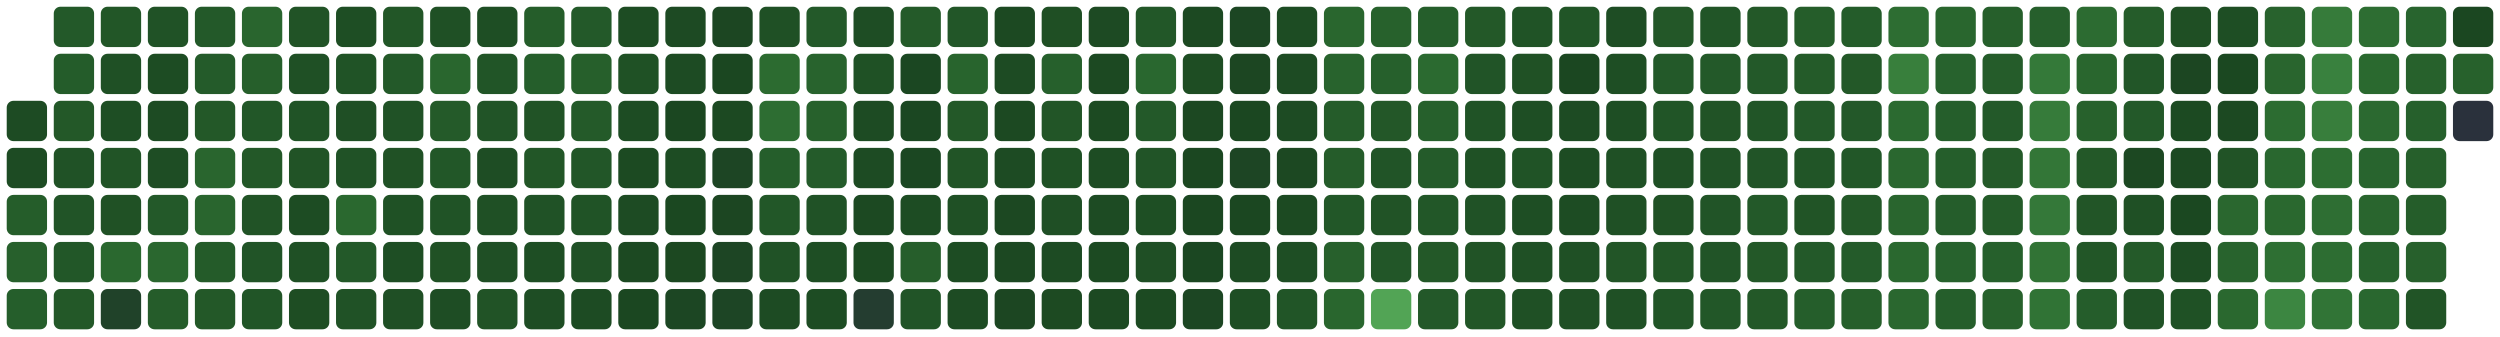
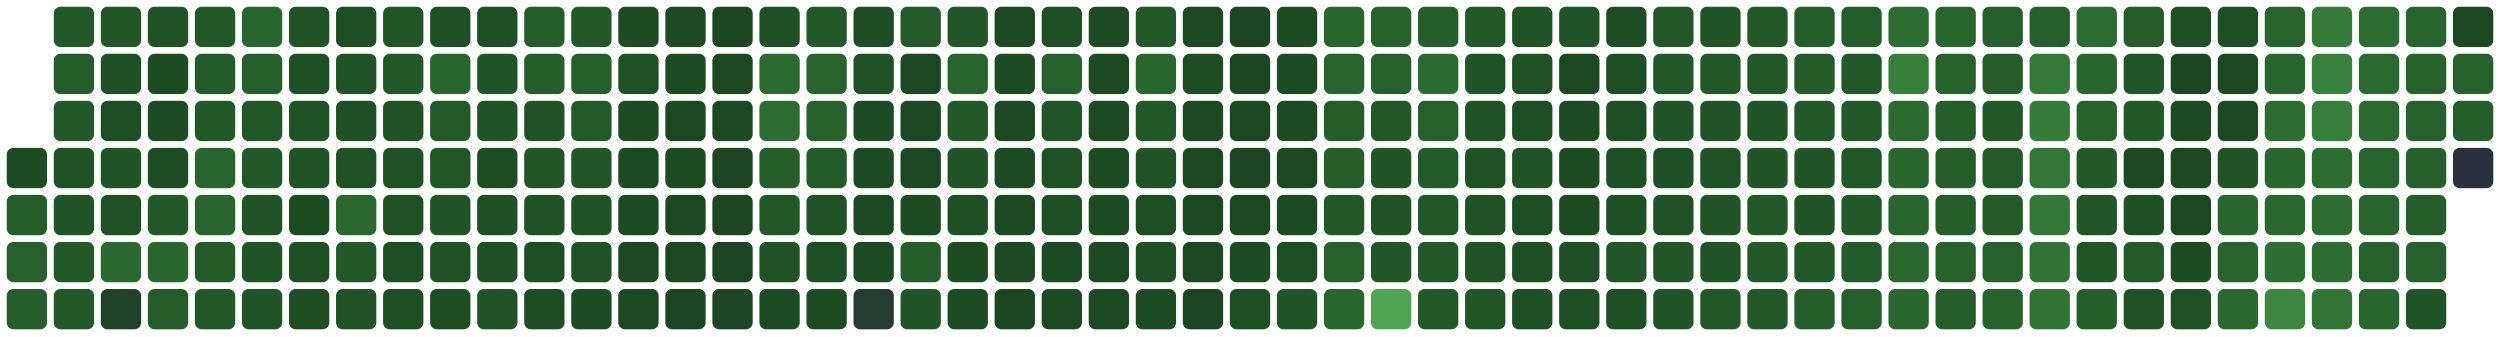
<svg xmlns="http://www.w3.org/2000/svg" width="744" height="100">
-   <rect x="2" y="30" width="12" height="12" rx="2" fill="rgb(29 75 35)" />
  <rect x="2" y="44" width="12" height="12" rx="2" fill="rgb(29 75 35)" />
  <rect x="2" y="58" width="12" height="12" rx="2" fill="rgb(37 93 42)" />
  <rect x="2" y="72" width="12" height="12" rx="2" fill="rgb(39 96 44)" />
  <rect x="2" y="86" width="12" height="12" rx="2" fill="rgb(37 94 43)" />
  <rect x="16" y="2" width="12" height="12" rx="2" fill="rgb(35 89 41)" />
  <rect x="16" y="16" width="12" height="12" rx="2" fill="rgb(36 92 42)" />
  <rect x="16" y="30" width="12" height="12" rx="2" fill="rgb(35 88 40)" />
  <rect x="16" y="44" width="12" height="12" rx="2" fill="rgb(32 82 38)" />
  <rect x="16" y="58" width="12" height="12" rx="2" fill="rgb(33 84 39)" />
  <rect x="16" y="72" width="12" height="12" rx="2" fill="rgb(34 87 40)" />
  <rect x="16" y="86" width="12" height="12" rx="2" fill="rgb(35 88 40)" />
  <rect x="30" y="2" width="12" height="12" rx="2" fill="rgb(34 86 39)" />
  <rect x="30" y="16" width="12" height="12" rx="2" fill="rgb(31 80 37)" />
  <rect x="30" y="30" width="12" height="12" rx="2" fill="rgb(30 78 36)" />
  <rect x="30" y="44" width="12" height="12" rx="2" fill="rgb(33 84 38)" />
  <rect x="30" y="58" width="12" height="12" rx="2" fill="rgb(32 81 37)" />
  <rect x="30" y="72" width="12" height="12" rx="2" fill="rgb(42 104 47)" />
  <rect x="30" y="86" width="12" height="12" rx="2" fill="rgb(32 66 41)" />
  <rect x="44" y="2" width="12" height="12" rx="2" fill="rgb(32 82 38)" />
  <rect x="44" y="16" width="12" height="12" rx="2" fill="rgb(29 76 35)" />
  <rect x="44" y="30" width="12" height="12" rx="2" fill="rgb(29 75 35)" />
  <rect x="44" y="44" width="12" height="12" rx="2" fill="rgb(30 77 36)" />
  <rect x="44" y="58" width="12" height="12" rx="2" fill="rgb(35 89 41)" />
  <rect x="44" y="72" width="12" height="12" rx="2" fill="rgb(42 103 47)" />
  <rect x="44" y="86" width="12" height="12" rx="2" fill="rgb(37 92 42)" />
  <rect x="58" y="2" width="12" height="12" rx="2" fill="rgb(35 89 41)" />
  <rect x="58" y="16" width="12" height="12" rx="2" fill="rgb(36 91 42)" />
  <rect x="58" y="30" width="12" height="12" rx="2" fill="rgb(35 88 40)" />
  <rect x="58" y="44" width="12" height="12" rx="2" fill="rgb(41 101 46)" />
  <rect x="58" y="58" width="12" height="12" rx="2" fill="rgb(41 101 46)" />
  <rect x="58" y="72" width="12" height="12" rx="2" fill="rgb(36 91 41)" />
  <rect x="58" y="86" width="12" height="12" rx="2" fill="rgb(35 88 40)" />
  <rect x="72" y="2" width="12" height="12" rx="2" fill="rgb(41 101 46)" />
  <rect x="72" y="16" width="12" height="12" rx="2" fill="rgb(38 95 43)" />
  <rect x="72" y="30" width="12" height="12" rx="2" fill="rgb(34 87 40)" />
  <rect x="72" y="44" width="12" height="12" rx="2" fill="rgb(35 88 40)" />
  <rect x="72" y="58" width="12" height="12" rx="2" fill="rgb(33 83 38)" />
  <rect x="72" y="72" width="12" height="12" rx="2" fill="rgb(33 84 39)" />
  <rect x="72" y="86" width="12" height="12" rx="2" fill="rgb(33 85 39)" />
  <rect x="86" y="2" width="12" height="12" rx="2" fill="rgb(33 83 38)" />
  <rect x="86" y="16" width="12" height="12" rx="2" fill="rgb(31 80 37)" />
  <rect x="86" y="30" width="12" height="12" rx="2" fill="rgb(32 83 38)" />
  <rect x="86" y="44" width="12" height="12" rx="2" fill="rgb(33 83 38)" />
  <rect x="86" y="58" width="12" height="12" rx="2" fill="rgb(29 76 35)" />
  <rect x="86" y="72" width="12" height="12" rx="2" fill="rgb(31 80 37)" />
  <rect x="86" y="86" width="12" height="12" rx="2" fill="rgb(30 77 35)" />
  <rect x="100" y="2" width="12" height="12" rx="2" fill="rgb(30 78 36)" />
  <rect x="100" y="16" width="12" height="12" rx="2" fill="rgb(32 83 38)" />
  <rect x="100" y="30" width="12" height="12" rx="2" fill="rgb(31 79 37)" />
  <rect x="100" y="44" width="12" height="12" rx="2" fill="rgb(32 82 38)" />
  <rect x="100" y="58" width="12" height="12" rx="2" fill="rgb(42 104 47)" />
  <rect x="100" y="72" width="12" height="12" rx="2" fill="rgb(35 89 41)" />
  <rect x="100" y="86" width="12" height="12" rx="2" fill="rgb(32 82 38)" />
  <rect x="114" y="2" width="12" height="12" rx="2" fill="rgb(34 86 39)" />
  <rect x="114" y="16" width="12" height="12" rx="2" fill="rgb(35 89 41)" />
  <rect x="114" y="30" width="12" height="12" rx="2" fill="rgb(32 82 38)" />
  <rect x="114" y="44" width="12" height="12" rx="2" fill="rgb(32 81 37)" />
  <rect x="114" y="58" width="12" height="12" rx="2" fill="rgb(31 81 37)" />
  <rect x="114" y="72" width="12" height="12" rx="2" fill="rgb(30 78 36)" />
  <rect x="114" y="86" width="12" height="12" rx="2" fill="rgb(31 79 37)" />
  <rect x="128" y="2" width="12" height="12" rx="2" fill="rgb(31 80 37)" />
  <rect x="128" y="16" width="12" height="12" rx="2" fill="rgb(41 102 46)" />
  <rect x="128" y="30" width="12" height="12" rx="2" fill="rgb(36 90 41)" />
  <rect x="128" y="44" width="12" height="12" rx="2" fill="rgb(34 87 40)" />
  <rect x="128" y="58" width="12" height="12" rx="2" fill="rgb(32 83 38)" />
  <rect x="128" y="72" width="12" height="12" rx="2" fill="rgb(32 81 37)" />
  <rect x="128" y="86" width="12" height="12" rx="2" fill="rgb(30 77 36)" />
  <rect x="142" y="2" width="12" height="12" rx="2" fill="rgb(30 78 36)" />
  <rect x="142" y="16" width="12" height="12" rx="2" fill="rgb(33 85 39)" />
  <rect x="142" y="30" width="12" height="12" rx="2" fill="rgb(33 84 39)" />
  <rect x="142" y="44" width="12" height="12" rx="2" fill="rgb(30 77 36)" />
  <rect x="142" y="58" width="12" height="12" rx="2" fill="rgb(31 80 37)" />
  <rect x="142" y="72" width="12" height="12" rx="2" fill="rgb(31 79 37)" />
  <rect x="142" y="86" width="12" height="12" rx="2" fill="rgb(33 83 38)" />
  <rect x="156" y="2" width="12" height="12" rx="2" fill="rgb(37 93 42)" />
  <rect x="156" y="16" width="12" height="12" rx="2" fill="rgb(37 94 43)" />
  <rect x="156" y="30" width="12" height="12" rx="2" fill="rgb(33 83 38)" />
  <rect x="156" y="44" width="12" height="12" rx="2" fill="rgb(34 86 39)" />
  <rect x="156" y="58" width="12" height="12" rx="2" fill="rgb(32 82 38)" />
  <rect x="156" y="72" width="12" height="12" rx="2" fill="rgb(30 78 36)" />
  <rect x="156" y="86" width="12" height="12" rx="2" fill="rgb(30 77 36)" />
  <rect x="170" y="2" width="12" height="12" rx="2" fill="rgb(35 89 41)" />
  <rect x="170" y="16" width="12" height="12" rx="2" fill="rgb(38 95 43)" />
  <rect x="170" y="30" width="12" height="12" rx="2" fill="rgb(36 90 41)" />
  <rect x="170" y="44" width="12" height="12" rx="2" fill="rgb(34 86 40)" />
  <rect x="170" y="58" width="12" height="12" rx="2" fill="rgb(32 83 38)" />
  <rect x="170" y="72" width="12" height="12" rx="2" fill="rgb(32 81 38)" />
  <rect x="170" y="86" width="12" height="12" rx="2" fill="rgb(29 75 35)" />
  <rect x="184" y="2" width="12" height="12" rx="2" fill="rgb(29 76 35)" />
  <rect x="184" y="16" width="12" height="12" rx="2" fill="rgb(31 81 37)" />
  <rect x="184" y="30" width="12" height="12" rx="2" fill="rgb(29 76 35)" />
  <rect x="184" y="44" width="12" height="12" rx="2" fill="rgb(28 74 34)" />
  <rect x="184" y="58" width="12" height="12" rx="2" fill="rgb(29 75 35)" />
  <rect x="184" y="72" width="12" height="12" rx="2" fill="rgb(28 73 34)" />
  <rect x="184" y="86" width="12" height="12" rx="2" fill="rgb(27 71 33)" />
  <rect x="198" y="2" width="12" height="12" rx="2" fill="rgb(29 74 35)" />
  <rect x="198" y="16" width="12" height="12" rx="2" fill="rgb(29 75 35)" />
  <rect x="198" y="30" width="12" height="12" rx="2" fill="rgb(27 71 33)" />
  <rect x="198" y="44" width="12" height="12" rx="2" fill="rgb(29 76 35)" />
  <rect x="198" y="58" width="12" height="12" rx="2" fill="rgb(27 72 33)" />
  <rect x="198" y="72" width="12" height="12" rx="2" fill="rgb(28 72 33)" />
  <rect x="198" y="86" width="12" height="12" rx="2" fill="rgb(28 70 35)" />
  <rect x="212" y="2" width="12" height="12" rx="2" fill="rgb(28 70 34)" />
  <rect x="212" y="16" width="12" height="12" rx="2" fill="rgb(27 71 33)" />
  <rect x="212" y="30" width="12" height="12" rx="2" fill="rgb(28 73 34)" />
  <rect x="212" y="44" width="12" height="12" rx="2" fill="rgb(29 69 36)" />
  <rect x="212" y="58" width="12" height="12" rx="2" fill="rgb(28 70 34)" />
  <rect x="212" y="72" width="12" height="12" rx="2" fill="rgb(29 69 36)" />
  <rect x="212" y="86" width="12" height="12" rx="2" fill="rgb(29 69 37)" />
  <rect x="226" y="2" width="12" height="12" rx="2" fill="rgb(31 80 37)" />
  <rect x="226" y="16" width="12" height="12" rx="2" fill="rgb(44 107 48)" />
  <rect x="226" y="30" width="12" height="12" rx="2" fill="rgb(45 109 50)" />
  <rect x="226" y="44" width="12" height="12" rx="2" fill="rgb(37 94 43)" />
  <rect x="226" y="58" width="12" height="12" rx="2" fill="rgb(34 87 40)" />
  <rect x="226" y="72" width="12" height="12" rx="2" fill="rgb(32 82 38)" />
  <rect x="226" y="86" width="12" height="12" rx="2" fill="rgb(29 75 35)" />
  <rect x="240" y="2" width="12" height="12" rx="2" fill="rgb(35 89 41)" />
  <rect x="240" y="16" width="12" height="12" rx="2" fill="rgb(40 99 45)" />
  <rect x="240" y="30" width="12" height="12" rx="2" fill="rgb(39 97 44)" />
  <rect x="240" y="44" width="12" height="12" rx="2" fill="rgb(36 91 42)" />
  <rect x="240" y="58" width="12" height="12" rx="2" fill="rgb(32 82 38)" />
  <rect x="240" y="72" width="12" height="12" rx="2" fill="rgb(30 78 36)" />
  <rect x="240" y="86" width="12" height="12" rx="2" fill="rgb(29 76 35)" />
  <rect x="254" y="2" width="12" height="12" rx="2" fill="rgb(30 77 36)" />
  <rect x="254" y="16" width="12" height="12" rx="2" fill="rgb(31 81 37)" />
  <rect x="254" y="30" width="12" height="12" rx="2" fill="rgb(29 75 35)" />
  <rect x="254" y="44" width="12" height="12" rx="2" fill="rgb(29 75 35)" />
  <rect x="254" y="58" width="12" height="12" rx="2" fill="rgb(28 73 34)" />
  <rect x="254" y="72" width="12" height="12" rx="2" fill="rgb(28 74 34)" />
  <rect x="254" y="86" width="12" height="12" rx="2" fill="rgb(36 61 48)" />
  <rect x="268" y="2" width="12" height="12" rx="2" fill="rgb(36 90 41)" />
  <rect x="268" y="16" width="12" height="12" rx="2" fill="rgb(27 71 34)" />
  <rect x="268" y="30" width="12" height="12" rx="2" fill="rgb(27 71 34)" />
  <rect x="268" y="44" width="12" height="12" rx="2" fill="rgb(27 71 34)" />
  <rect x="268" y="58" width="12" height="12" rx="2" fill="rgb(29 76 35)" />
  <rect x="268" y="72" width="12" height="12" rx="2" fill="rgb(38 94 43)" />
  <rect x="268" y="86" width="12" height="12" rx="2" fill="rgb(33 84 39)" />
  <rect x="282" y="2" width="12" height="12" rx="2" fill="rgb(34 86 40)" />
  <rect x="282" y="16" width="12" height="12" rx="2" fill="rgb(40 100 45)" />
  <rect x="282" y="30" width="12" height="12" rx="2" fill="rgb(35 88 40)" />
  <rect x="282" y="44" width="12" height="12" rx="2" fill="rgb(33 84 38)" />
  <rect x="282" y="58" width="12" height="12" rx="2" fill="rgb(31 80 37)" />
  <rect x="282" y="72" width="12" height="12" rx="2" fill="rgb(29 76 35)" />
  <rect x="282" y="86" width="12" height="12" rx="2" fill="rgb(29 75 35)" />
  <rect x="296" y="2" width="12" height="12" rx="2" fill="rgb(28 73 34)" />
  <rect x="296" y="16" width="12" height="12" rx="2" fill="rgb(29 75 35)" />
  <rect x="296" y="30" width="12" height="12" rx="2" fill="rgb(28 73 34)" />
  <rect x="296" y="44" width="12" height="12" rx="2" fill="rgb(29 75 35)" />
  <rect x="296" y="58" width="12" height="12" rx="2" fill="rgb(28 72 34)" />
  <rect x="296" y="72" width="12" height="12" rx="2" fill="rgb(28 72 34)" />
  <rect x="296" y="86" width="12" height="12" rx="2" fill="rgb(28 70 34)" />
  <rect x="310" y="2" width="12" height="12" rx="2" fill="rgb(31 79 36)" />
  <rect x="310" y="16" width="12" height="12" rx="2" fill="rgb(38 96 44)" />
  <rect x="310" y="30" width="12" height="12" rx="2" fill="rgb(34 85 39)" />
  <rect x="310" y="44" width="12" height="12" rx="2" fill="rgb(31 81 37)" />
  <rect x="310" y="58" width="12" height="12" rx="2" fill="rgb(31 79 37)" />
  <rect x="310" y="72" width="12" height="12" rx="2" fill="rgb(29 75 35)" />
  <rect x="310" y="86" width="12" height="12" rx="2" fill="rgb(29 74 34)" />
  <rect x="324" y="2" width="12" height="12" rx="2" fill="rgb(29 74 35)" />
  <rect x="324" y="16" width="12" height="12" rx="2" fill="rgb(28 73 34)" />
  <rect x="324" y="30" width="12" height="12" rx="2" fill="rgb(28 74 34)" />
  <rect x="324" y="44" width="12" height="12" rx="2" fill="rgb(29 76 35)" />
  <rect x="324" y="58" width="12" height="12" rx="2" fill="rgb(29 75 35)" />
  <rect x="324" y="72" width="12" height="12" rx="2" fill="rgb(28 74 34)" />
  <rect x="324" y="86" width="12" height="12" rx="2" fill="rgb(28 73 34)" />
  <rect x="338" y="2" width="12" height="12" rx="2" fill="rgb(34 87 40)" />
  <rect x="338" y="16" width="12" height="12" rx="2" fill="rgb(41 103 47)" />
  <rect x="338" y="30" width="12" height="12" rx="2" fill="rgb(35 89 41)" />
  <rect x="338" y="44" width="12" height="12" rx="2" fill="rgb(33 84 39)" />
  <rect x="338" y="58" width="12" height="12" rx="2" fill="rgb(30 79 36)" />
  <rect x="338" y="72" width="12" height="12" rx="2" fill="rgb(31 79 37)" />
  <rect x="338" y="86" width="12" height="12" rx="2" fill="rgb(28 74 34)" />
  <rect x="352" y="2" width="12" height="12" rx="2" fill="rgb(28 73 34)" />
  <rect x="352" y="16" width="12" height="12" rx="2" fill="rgb(30 77 35)" />
  <rect x="352" y="30" width="12" height="12" rx="2" fill="rgb(28 72 34)" />
  <rect x="352" y="44" width="12" height="12" rx="2" fill="rgb(27 71 33)" />
  <rect x="352" y="58" width="12" height="12" rx="2" fill="rgb(27 71 33)" />
  <rect x="352" y="72" width="12" height="12" rx="2" fill="rgb(27 71 34)" />
  <rect x="352" y="86" width="12" height="12" rx="2" fill="rgb(28 70 35)" />
  <rect x="366" y="2" width="12" height="12" rx="2" fill="rgb(28 70 35)" />
  <rect x="366" y="16" width="12" height="12" rx="2" fill="rgb(28 70 34)" />
  <rect x="366" y="30" width="12" height="12" rx="2" fill="rgb(27 71 33)" />
  <rect x="366" y="44" width="12" height="12" rx="2" fill="rgb(29 69 36)" />
  <rect x="366" y="58" width="12" height="12" rx="2" fill="rgb(27 71 33)" />
  <rect x="366" y="72" width="12" height="12" rx="2" fill="rgb(29 75 35)" />
  <rect x="366" y="86" width="12" height="12" rx="2" fill="rgb(30 78 36)" />
  <rect x="380" y="2" width="12" height="12" rx="2" fill="rgb(29 76 35)" />
  <rect x="380" y="16" width="12" height="12" rx="2" fill="rgb(29 75 35)" />
  <rect x="380" y="30" width="12" height="12" rx="2" fill="rgb(29 75 35)" />
  <rect x="380" y="44" width="12" height="12" rx="2" fill="rgb(28 72 34)" />
  <rect x="380" y="58" width="12" height="12" rx="2" fill="rgb(28 74 34)" />
  <rect x="380" y="72" width="12" height="12" rx="2" fill="rgb(30 78 36)" />
  <rect x="380" y="86" width="12" height="12" rx="2" fill="rgb(33 85 39)" />
  <rect x="394" y="2" width="12" height="12" rx="2" fill="rgb(41 102 46)" />
  <rect x="394" y="16" width="12" height="12" rx="2" fill="rgb(40 99 45)" />
  <rect x="394" y="30" width="12" height="12" rx="2" fill="rgb(37 92 42)" />
  <rect x="394" y="44" width="12" height="12" rx="2" fill="rgb(37 92 42)" />
  <rect x="394" y="58" width="12" height="12" rx="2" fill="rgb(34 87 40)" />
  <rect x="394" y="72" width="12" height="12" rx="2" fill="rgb(39 96 44)" />
  <rect x="394" y="86" width="12" height="12" rx="2" fill="rgb(41 102 46)" />
  <rect x="408" y="2" width="12" height="12" rx="2" fill="rgb(39 97 44)" />
  <rect x="408" y="16" width="12" height="12" rx="2" fill="rgb(38 96 44)" />
  <rect x="408" y="30" width="12" height="12" rx="2" fill="rgb(35 87 40)" />
  <rect x="408" y="44" width="12" height="12" rx="2" fill="rgb(33 84 39)" />
  <rect x="408" y="58" width="12" height="12" rx="2" fill="rgb(33 83 38)" />
  <rect x="408" y="72" width="12" height="12" rx="2" fill="rgb(34 86 40)" />
  <rect x="408" y="86" width="12" height="12" rx="2" fill="rgb(82 164 85)" />
  <rect x="422" y="2" width="12" height="12" rx="2" fill="rgb(37 94 43)" />
  <rect x="422" y="16" width="12" height="12" rx="2" fill="rgb(43 106 48)" />
  <rect x="422" y="30" width="12" height="12" rx="2" fill="rgb(38 96 44)" />
  <rect x="422" y="44" width="12" height="12" rx="2" fill="rgb(36 91 42)" />
  <rect x="422" y="58" width="12" height="12" rx="2" fill="rgb(34 87 40)" />
  <rect x="422" y="72" width="12" height="12" rx="2" fill="rgb(35 88 40)" />
  <rect x="422" y="86" width="12" height="12" rx="2" fill="rgb(35 88 41)" />
  <rect x="436" y="2" width="12" height="12" rx="2" fill="rgb(35 88 40)" />
  <rect x="436" y="16" width="12" height="12" rx="2" fill="rgb(33 84 39)" />
  <rect x="436" y="30" width="12" height="12" rx="2" fill="rgb(32 83 38)" />
  <rect x="436" y="44" width="12" height="12" rx="2" fill="rgb(31 81 37)" />
  <rect x="436" y="58" width="12" height="12" rx="2" fill="rgb(32 82 38)" />
  <rect x="436" y="72" width="12" height="12" rx="2" fill="rgb(33 83 38)" />
  <rect x="436" y="86" width="12" height="12" rx="2" fill="rgb(34 86 39)" />
  <rect x="450" y="2" width="12" height="12" rx="2" fill="rgb(32 83 38)" />
  <rect x="450" y="16" width="12" height="12" rx="2" fill="rgb(32 81 37)" />
  <rect x="450" y="30" width="12" height="12" rx="2" fill="rgb(30 78 36)" />
  <rect x="450" y="44" width="12" height="12" rx="2" fill="rgb(32 83 38)" />
  <rect x="450" y="58" width="12" height="12" rx="2" fill="rgb(30 78 36)" />
  <rect x="450" y="72" width="12" height="12" rx="2" fill="rgb(31 80 37)" />
  <rect x="450" y="86" width="12" height="12" rx="2" fill="rgb(31 80 37)" />
  <rect x="464" y="2" width="12" height="12" rx="2" fill="rgb(33 85 39)" />
  <rect x="464" y="16" width="12" height="12" rx="2" fill="rgb(27 71 33)" />
  <rect x="464" y="30" width="12" height="12" rx="2" fill="rgb(29 75 35)" />
  <rect x="464" y="44" width="12" height="12" rx="2" fill="rgb(29 76 35)" />
  <rect x="464" y="58" width="12" height="12" rx="2" fill="rgb(29 76 35)" />
  <rect x="464" y="72" width="12" height="12" rx="2" fill="rgb(31 80 37)" />
  <rect x="464" y="86" width="12" height="12" rx="2" fill="rgb(31 79 37)" />
  <rect x="478" y="2" width="12" height="12" rx="2" fill="rgb(30 77 36)" />
  <rect x="478" y="16" width="12" height="12" rx="2" fill="rgb(30 78 36)" />
  <rect x="478" y="30" width="12" height="12" rx="2" fill="rgb(30 78 36)" />
  <rect x="478" y="44" width="12" height="12" rx="2" fill="rgb(31 80 37)" />
  <rect x="478" y="58" width="12" height="12" rx="2" fill="rgb(31 80 37)" />
  <rect x="478" y="72" width="12" height="12" rx="2" fill="rgb(34 85 39)" />
  <rect x="478" y="86" width="12" height="12" rx="2" fill="rgb(31 80 37)" />
  <rect x="492" y="2" width="12" height="12" rx="2" fill="rgb(35 87 40)" />
  <rect x="492" y="16" width="12" height="12" rx="2" fill="rgb(35 89 41)" />
  <rect x="492" y="30" width="12" height="12" rx="2" fill="rgb(33 85 39)" />
  <rect x="492" y="44" width="12" height="12" rx="2" fill="rgb(31 80 37)" />
  <rect x="492" y="58" width="12" height="12" rx="2" fill="rgb(32 81 37)" />
  <rect x="492" y="72" width="12" height="12" rx="2" fill="rgb(34 86 39)" />
  <rect x="492" y="86" width="12" height="12" rx="2" fill="rgb(33 85 39)" />
  <rect x="506" y="2" width="12" height="12" rx="2" fill="rgb(33 85 39)" />
  <rect x="506" y="16" width="12" height="12" rx="2" fill="rgb(35 89 41)" />
  <rect x="506" y="30" width="12" height="12" rx="2" fill="rgb(33 83 38)" />
  <rect x="506" y="44" width="12" height="12" rx="2" fill="rgb(32 82 38)" />
  <rect x="506" y="58" width="12" height="12" rx="2" fill="rgb(33 84 39)" />
  <rect x="506" y="72" width="12" height="12" rx="2" fill="rgb(33 84 39)" />
  <rect x="506" y="86" width="12" height="12" rx="2" fill="rgb(34 87 40)" />
  <rect x="520" y="2" width="12" height="12" rx="2" fill="rgb(35 88 40)" />
  <rect x="520" y="16" width="12" height="12" rx="2" fill="rgb(35 89 41)" />
  <rect x="520" y="30" width="12" height="12" rx="2" fill="rgb(33 85 39)" />
  <rect x="520" y="44" width="12" height="12" rx="2" fill="rgb(33 84 39)" />
  <rect x="520" y="58" width="12" height="12" rx="2" fill="rgb(35 89 41)" />
  <rect x="520" y="72" width="12" height="12" rx="2" fill="rgb(35 88 40)" />
  <rect x="520" y="86" width="12" height="12" rx="2" fill="rgb(35 88 40)" />
  <rect x="534" y="2" width="12" height="12" rx="2" fill="rgb(37 93 42)" />
  <rect x="534" y="16" width="12" height="12" rx="2" fill="rgb(36 91 41)" />
  <rect x="534" y="30" width="12" height="12" rx="2" fill="rgb(35 89 41)" />
  <rect x="534" y="44" width="12" height="12" rx="2" fill="rgb(33 85 39)" />
  <rect x="534" y="58" width="12" height="12" rx="2" fill="rgb(33 84 38)" />
  <rect x="534" y="72" width="12" height="12" rx="2" fill="rgb(35 89 41)" />
  <rect x="534" y="86" width="12" height="12" rx="2" fill="rgb(37 94 43)" />
  <rect x="548" y="2" width="12" height="12" rx="2" fill="rgb(36 92 42)" />
  <rect x="548" y="16" width="12" height="12" rx="2" fill="rgb(35 88 40)" />
  <rect x="548" y="30" width="12" height="12" rx="2" fill="rgb(35 88 41)" />
  <rect x="548" y="44" width="12" height="12" rx="2" fill="rgb(34 87 40)" />
  <rect x="548" y="58" width="12" height="12" rx="2" fill="rgb(35 88 40)" />
  <rect x="548" y="72" width="12" height="12" rx="2" fill="rgb(36 91 42)" />
  <rect x="548" y="86" width="12" height="12" rx="2" fill="rgb(38 95 43)" />
  <rect x="562" y="2" width="12" height="12" rx="2" fill="rgb(45 109 50)" />
  <rect x="562" y="16" width="12" height="12" rx="2" fill="rgb(56 127 60)" />
  <rect x="562" y="30" width="12" height="12" rx="2" fill="rgb(43 106 48)" />
  <rect x="562" y="44" width="12" height="12" rx="2" fill="rgb(42 103 47)" />
  <rect x="562" y="58" width="12" height="12" rx="2" fill="rgb(41 101 46)" />
  <rect x="562" y="72" width="12" height="12" rx="2" fill="rgb(42 104 47)" />
  <rect x="562" y="86" width="12" height="12" rx="2" fill="rgb(42 103 47)" />
  <rect x="576" y="2" width="12" height="12" rx="2" fill="rgb(41 102 46)" />
  <rect x="576" y="16" width="12" height="12" rx="2" fill="rgb(39 98 45)" />
  <rect x="576" y="30" width="12" height="12" rx="2" fill="rgb(37 94 43)" />
  <rect x="576" y="44" width="12" height="12" rx="2" fill="rgb(37 94 43)" />
  <rect x="576" y="58" width="12" height="12" rx="2" fill="rgb(37 93 43)" />
  <rect x="576" y="72" width="12" height="12" rx="2" fill="rgb(39 98 45)" />
  <rect x="576" y="86" width="12" height="12" rx="2" fill="rgb(37 94 43)" />
  <rect x="590" y="2" width="12" height="12" rx="2" fill="rgb(38 95 43)" />
  <rect x="590" y="16" width="12" height="12" rx="2" fill="rgb(37 92 42)" />
  <rect x="590" y="30" width="12" height="12" rx="2" fill="rgb(35 89 41)" />
  <rect x="590" y="44" width="12" height="12" rx="2" fill="rgb(36 90 41)" />
  <rect x="590" y="58" width="12" height="12" rx="2" fill="rgb(36 91 41)" />
  <rect x="590" y="72" width="12" height="12" rx="2" fill="rgb(38 96 44)" />
  <rect x="590" y="86" width="12" height="12" rx="2" fill="rgb(39 97 44)" />
  <rect x="604" y="2" width="12" height="12" rx="2" fill="rgb(38 95 44)" />
  <rect x="604" y="16" width="12" height="12" rx="2" fill="rgb(52 121 57)" />
  <rect x="604" y="30" width="12" height="12" rx="2" fill="rgb(54 123 58)" />
  <rect x="604" y="44" width="12" height="12" rx="2" fill="rgb(51 118 55)" />
  <rect x="604" y="58" width="12" height="12" rx="2" fill="rgb(52 120 57)" />
  <rect x="604" y="72" width="12" height="12" rx="2" fill="rgb(49 115 53)" />
  <rect x="604" y="86" width="12" height="12" rx="2" fill="rgb(48 115 53)" />
  <rect x="618" y="2" width="12" height="12" rx="2" fill="rgb(44 107 49)" />
  <rect x="618" y="16" width="12" height="12" rx="2" fill="rgb(41 102 46)" />
  <rect x="618" y="30" width="12" height="12" rx="2" fill="rgb(39 97 44)" />
  <rect x="618" y="44" width="12" height="12" rx="2" fill="rgb(35 88 40)" />
  <rect x="618" y="58" width="12" height="12" rx="2" fill="rgb(34 85 39)" />
  <rect x="618" y="72" width="12" height="12" rx="2" fill="rgb(34 86 39)" />
  <rect x="618" y="86" width="12" height="12" rx="2" fill="rgb(37 93 43)" />
  <rect x="632" y="2" width="12" height="12" rx="2" fill="rgb(37 92 42)" />
  <rect x="632" y="16" width="12" height="12" rx="2" fill="rgb(34 86 40)" />
  <rect x="632" y="30" width="12" height="12" rx="2" fill="rgb(35 89 41)" />
  <rect x="632" y="44" width="12" height="12" rx="2" fill="rgb(28 72 34)" />
  <rect x="632" y="58" width="12" height="12" rx="2" fill="rgb(31 80 37)" />
  <rect x="632" y="72" width="12" height="12" rx="2" fill="rgb(36 90 41)" />
  <rect x="632" y="86" width="12" height="12" rx="2" fill="rgb(32 82 38)" />
  <rect x="646" y="2" width="12" height="12" rx="2" fill="rgb(31 79 36)" />
  <rect x="646" y="16" width="12" height="12" rx="2" fill="rgb(28 70 34)" />
  <rect x="646" y="30" width="12" height="12" rx="2" fill="rgb(28 74 34)" />
  <rect x="646" y="44" width="12" height="12" rx="2" fill="rgb(28 73 34)" />
  <rect x="646" y="58" width="12" height="12" rx="2" fill="rgb(27 72 33)" />
  <rect x="646" y="72" width="12" height="12" rx="2" fill="rgb(29 76 35)" />
  <rect x="646" y="86" width="12" height="12" rx="2" fill="rgb(31 81 37)" />
  <rect x="660" y="2" width="12" height="12" rx="2" fill="rgb(30 78 36)" />
  <rect x="660" y="16" width="12" height="12" rx="2" fill="rgb(27 72 33)" />
  <rect x="660" y="30" width="12" height="12" rx="2" fill="rgb(28 73 34)" />
  <rect x="660" y="44" width="12" height="12" rx="2" fill="rgb(33 83 38)" />
  <rect x="660" y="58" width="12" height="12" rx="2" fill="rgb(42 103 47)" />
  <rect x="660" y="72" width="12" height="12" rx="2" fill="rgb(40 99 45)" />
  <rect x="660" y="86" width="12" height="12" rx="2" fill="rgb(42 104 47)" />
  <rect x="674" y="2" width="12" height="12" rx="2" fill="rgb(40 98 45)" />
  <rect x="674" y="16" width="12" height="12" rx="2" fill="rgb(41 101 46)" />
  <rect x="674" y="30" width="12" height="12" rx="2" fill="rgb(44 108 49)" />
  <rect x="674" y="44" width="12" height="12" rx="2" fill="rgb(41 103 47)" />
  <rect x="674" y="58" width="12" height="12" rx="2" fill="rgb(42 104 47)" />
  <rect x="674" y="72" width="12" height="12" rx="2" fill="rgb(46 111 51)" />
  <rect x="674" y="86" width="12" height="12" rx="2" fill="rgb(60 134 65)" />
  <rect x="688" y="2" width="12" height="12" rx="2" fill="rgb(54 123 58)" />
  <rect x="688" y="16" width="12" height="12" rx="2" fill="rgb(57 129 62)" />
  <rect x="688" y="30" width="12" height="12" rx="2" fill="rgb(56 126 60)" />
  <rect x="688" y="44" width="12" height="12" rx="2" fill="rgb(45 110 50)" />
  <rect x="688" y="58" width="12" height="12" rx="2" fill="rgb(46 110 51)" />
  <rect x="688" y="72" width="12" height="12" rx="2" fill="rgb(45 109 50)" />
  <rect x="688" y="86" width="12" height="12" rx="2" fill="rgb(49 116 54)" />
  <rect x="702" y="2" width="12" height="12" rx="2" fill="rgb(45 109 50)" />
  <rect x="702" y="16" width="12" height="12" rx="2" fill="rgb(42 105 47)" />
  <rect x="702" y="30" width="12" height="12" rx="2" fill="rgb(43 105 48)" />
  <rect x="702" y="44" width="12" height="12" rx="2" fill="rgb(40 100 46)" />
  <rect x="702" y="58" width="12" height="12" rx="2" fill="rgb(41 101 46)" />
  <rect x="702" y="72" width="12" height="12" rx="2" fill="rgb(39 98 45)" />
  <rect x="702" y="86" width="12" height="12" rx="2" fill="rgb(41 103 47)" />
  <rect x="716" y="2" width="12" height="12" rx="2" fill="rgb(40 100 46)" />
  <rect x="716" y="16" width="12" height="12" rx="2" fill="rgb(39 97 44)" />
  <rect x="716" y="30" width="12" height="12" rx="2" fill="rgb(38 96 44)" />
  <rect x="716" y="44" width="12" height="12" rx="2" fill="rgb(38 95 43)" />
  <rect x="716" y="58" width="12" height="12" rx="2" fill="rgb(37 93 42)" />
  <rect x="716" y="72" width="12" height="12" rx="2" fill="rgb(39 96 44)" />
  <rect x="716" y="86" width="12" height="12" rx="2" fill="rgb(33 84 38)" />
  <rect x="730" y="2" width="12" height="12" rx="2" fill="rgb(27 71 33)" />
  <rect x="730" y="16" width="12" height="12" rx="2" fill="rgb(39 97 44)" />
-   <rect x="730" y="30" width="12" height="12" rx="2" fill="#2A313C" />
+   <rect x="730" y="30" width="12" height="12" rx="2" fill="rgb(37 94 43)" />
+   <rect x="730" y="44" width="12" height="12" rx="2" fill="#2A313C" />
</svg>
